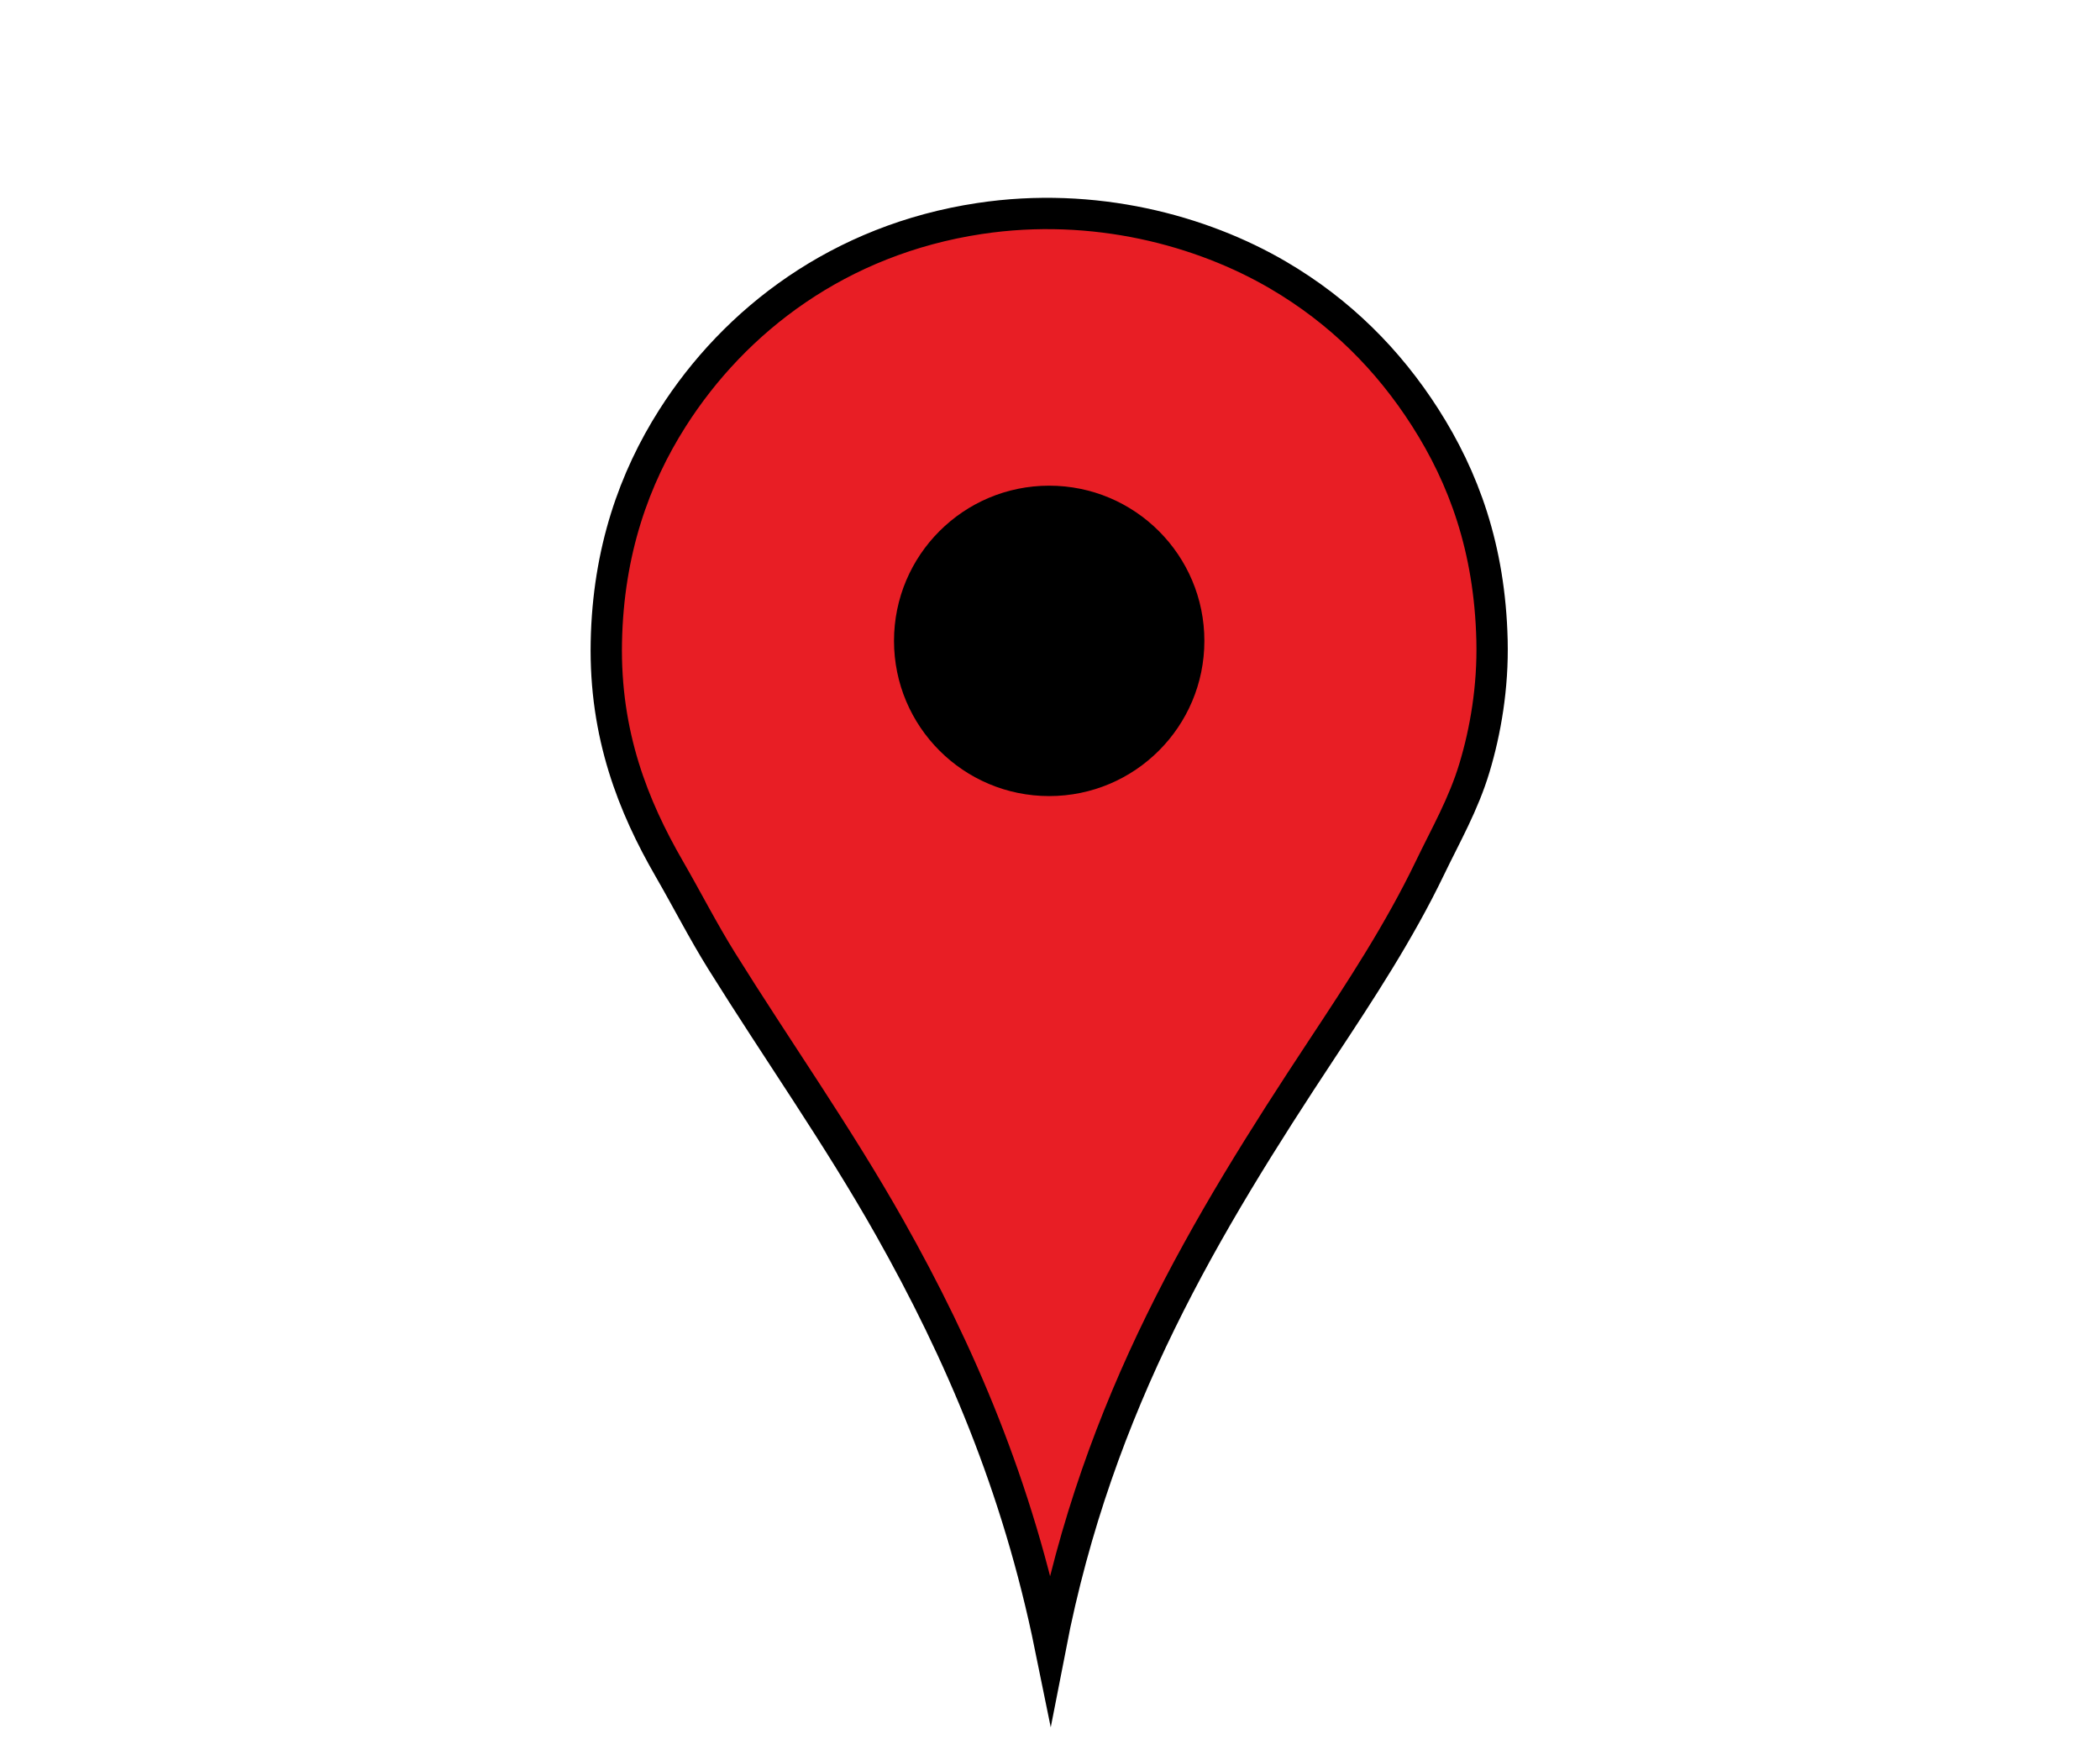
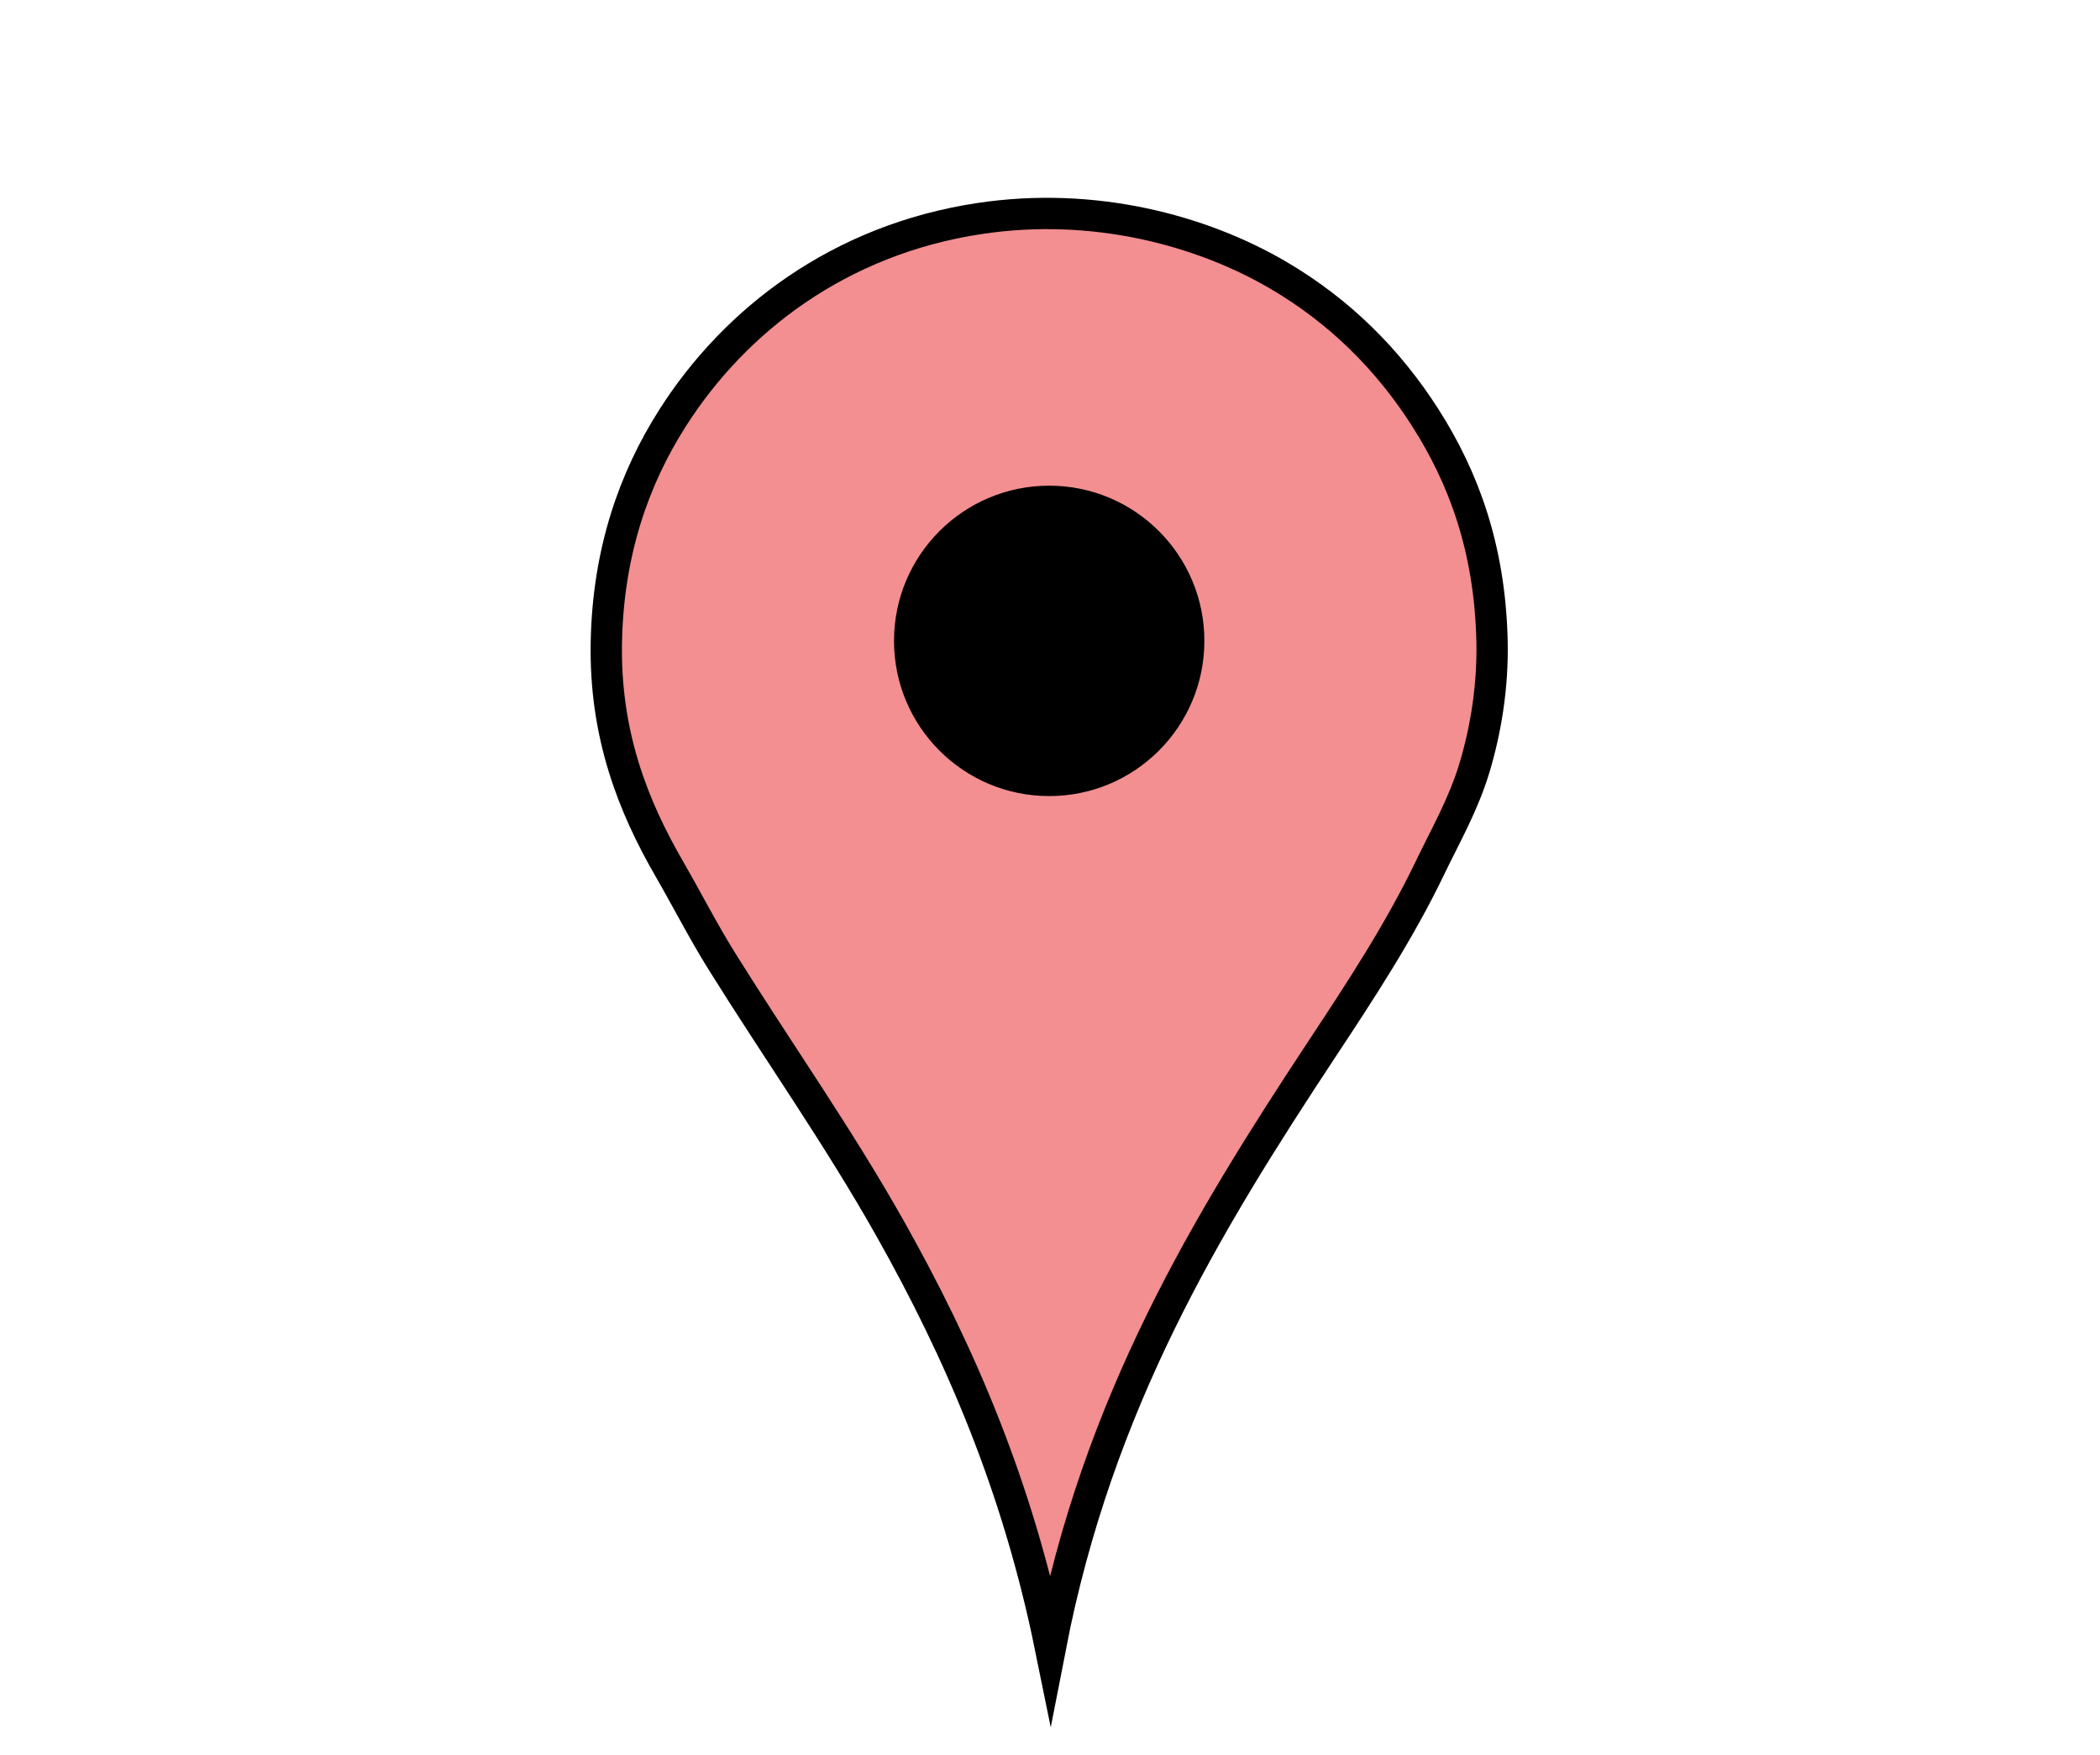
<svg xmlns="http://www.w3.org/2000/svg" width="2481" height="2073">
  <g>
    <g externalResourcesRequired="false" id="svg_1">
-       <path id="svg_2" d="m1240.94,1945.629c-38.766,-190.301 -107.116,-348.665 -189.903,-495.44c-61.407,-108.872 -132.544,-209.363 -198.364,-314.938c-21.972,-35.244 -40.934,-72.477 -62.047,-109.054c-42.216,-73.137 -76.444,-157.935 -74.269,-267.932c2.125,-107.473 33.208,-193.684 78.03,-264.172c73.719,-115.935 197.201,-210.989 362.884,-235.969c135.466,-20.424 262.475,14.082 352.543,66.748c73.6,43.038 130.596,100.527 173.92,168.28c45.22,70.716 76.359,154.26 78.971,263.232c1.337,55.83 -7.805,107.532 -20.684,150.418c-13.034,43.409 -33.996,79.695 -52.646,118.454c-36.406,75.659 -82.049,144.982 -127.855,214.346c-136.437,206.606 -264.496,417.31 -320.58,706.027z" stroke-miterlimit="10" stroke-width="37" stroke="#000000" fill="#E81E25" clip-rule="evenodd" fill-rule="evenodd" />
+       <path id="svg_2" d="m1240.94,1945.629c-38.766,-190.301 -107.116,-348.665 -189.903,-495.44c-61.407,-108.872 -132.544,-209.363 -198.364,-314.938c-21.972,-35.244 -40.934,-72.477 -62.047,-109.054c-42.216,-73.137 -76.444,-157.935 -74.269,-267.932c2.125,-107.473 33.208,-193.684 78.03,-264.172c73.719,-115.935 197.201,-210.989 362.884,-235.969c135.466,-20.424 262.475,14.082 352.543,66.748c73.6,43.038 130.596,100.527 173.92,168.28c45.22,70.716 76.359,154.26 78.971,263.232c1.337,55.83 -7.805,107.532 -20.684,150.418c-13.034,43.409 -33.996,79.695 -52.646,118.454c-36.406,75.659 -82.049,144.982 -127.855,214.346c-136.437,206.606 -264.496,417.31 -320.58,706.027z" stroke-miterlimit="10" stroke-width="37" fill-opacity="0.5" stroke="#000000" fill="#E81E25" clip-rule="evenodd" fill-rule="evenodd" />
      <circle id="svg_4" r="183.333" cy="757.047" cx="1239.546" clip-rule="evenodd" fill-rule="evenodd" />
    </g>
  </g>
</svg>
